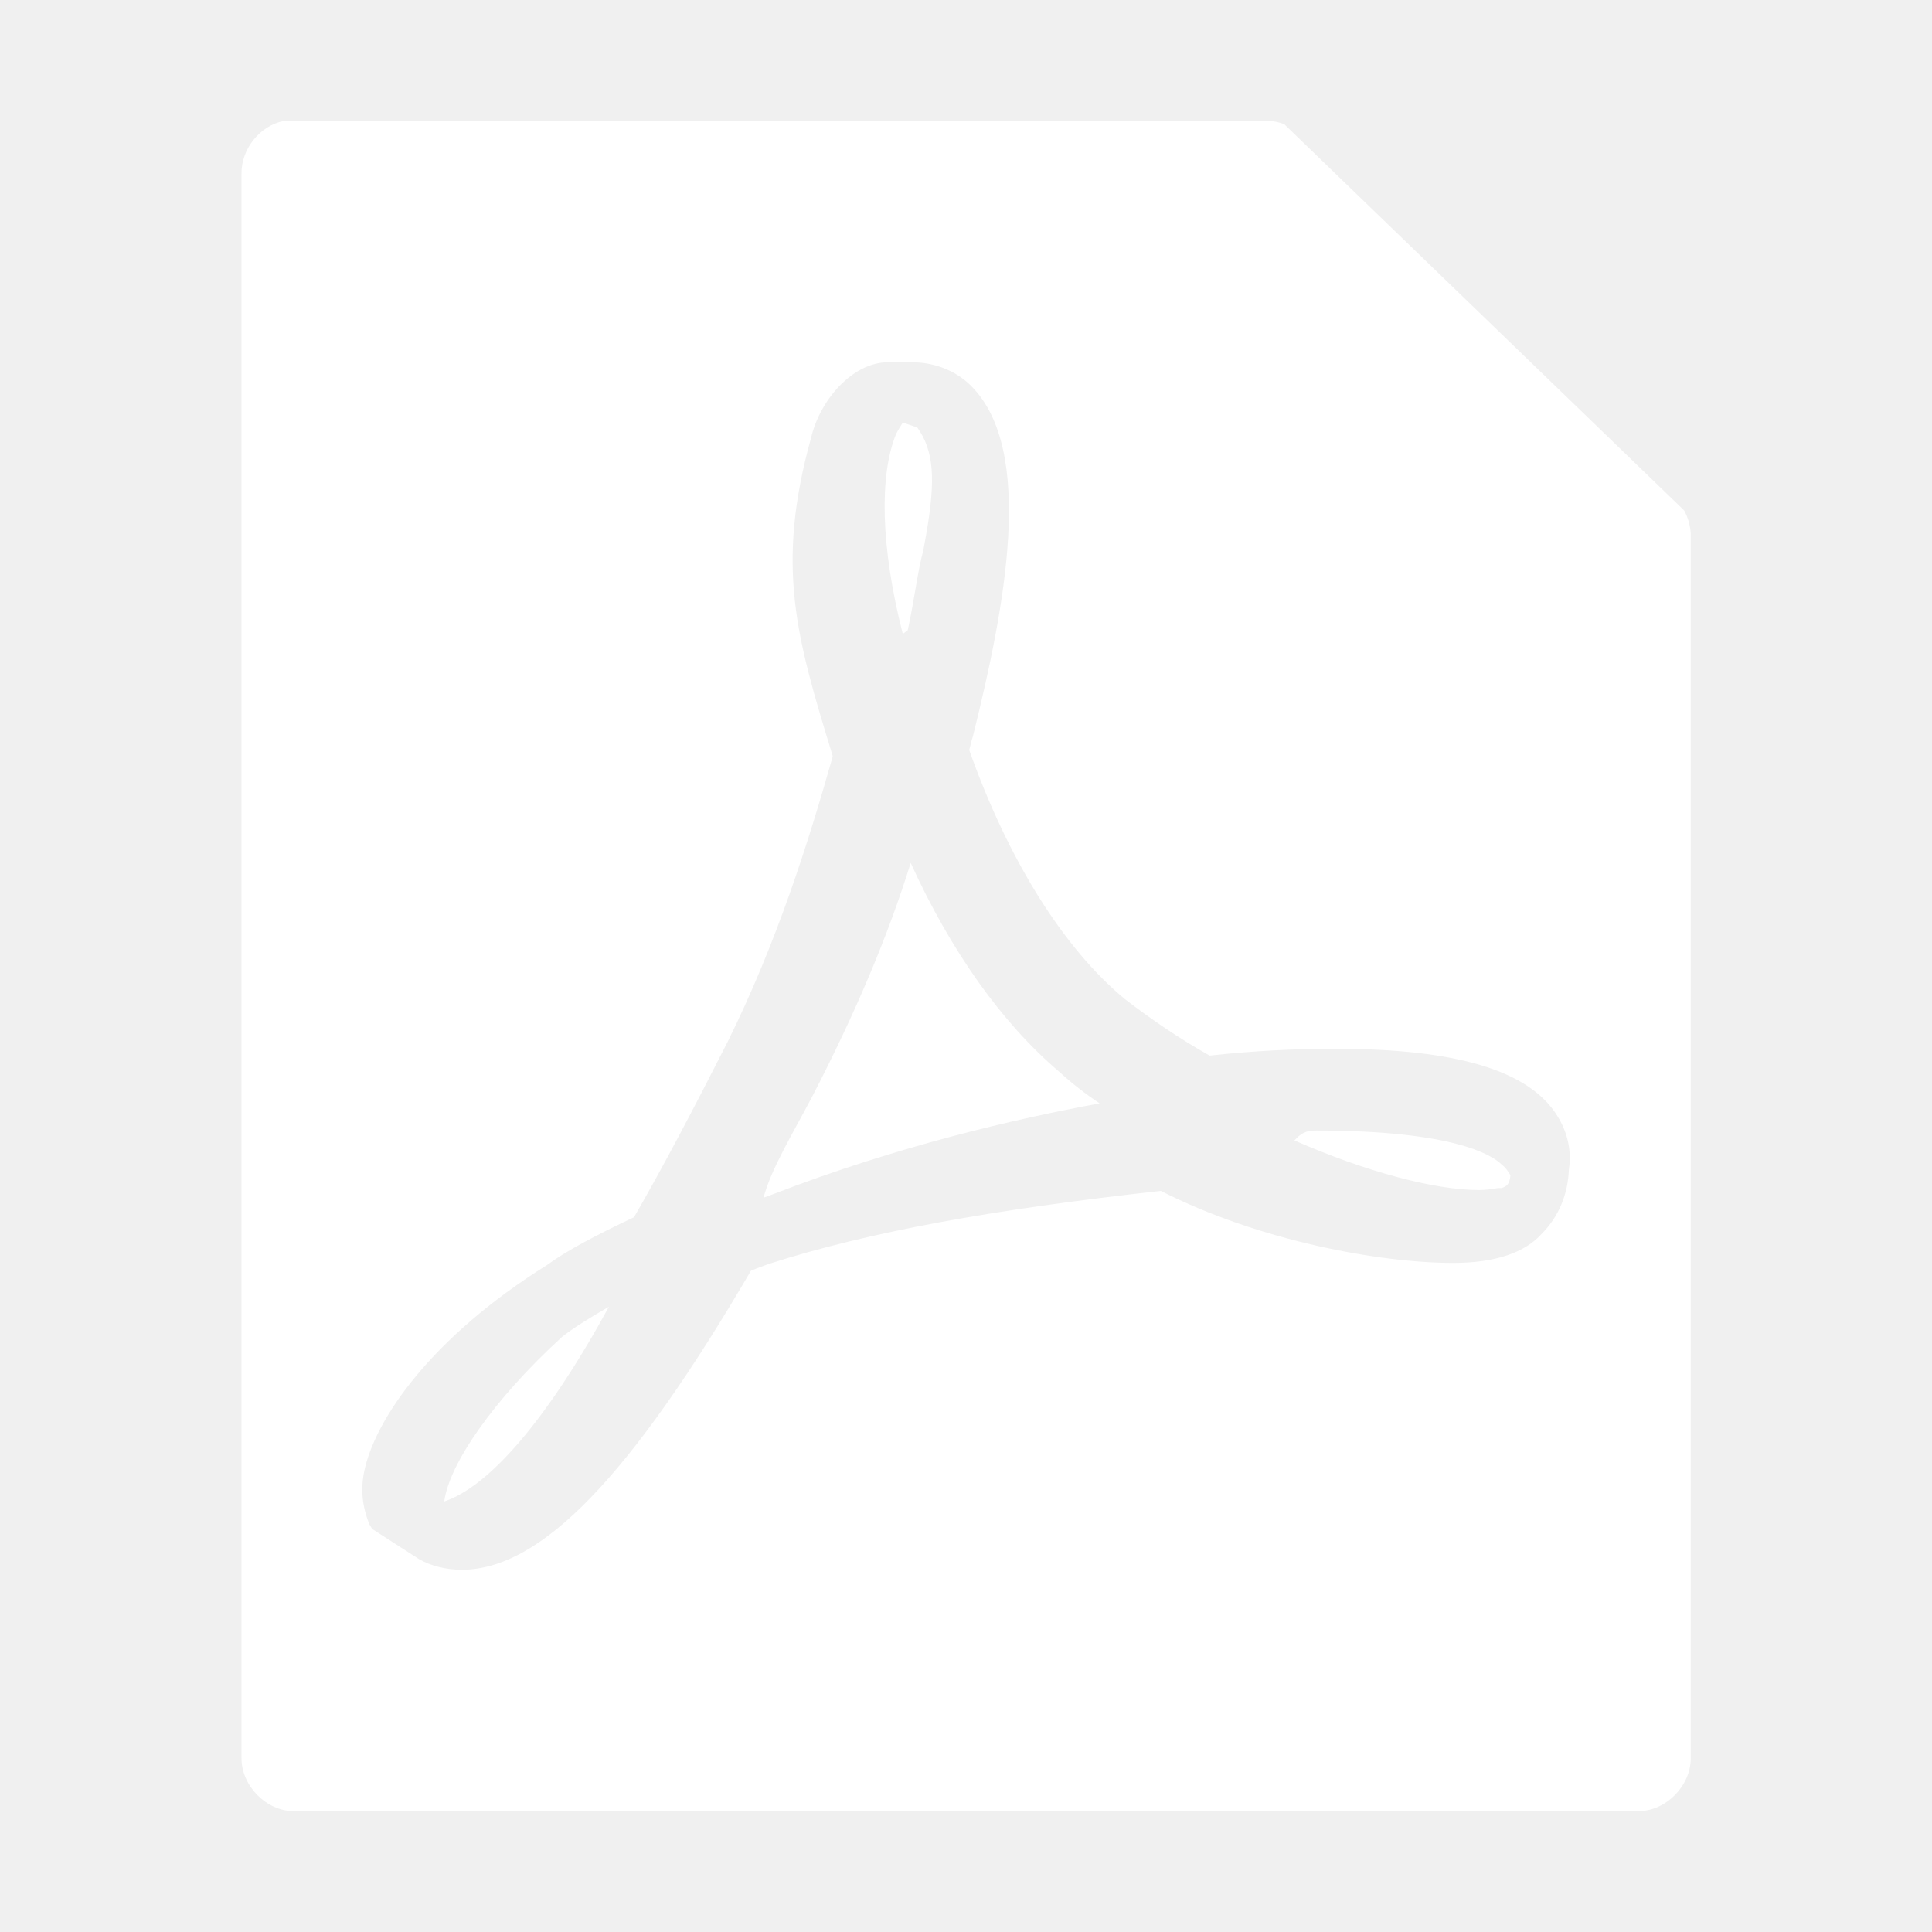
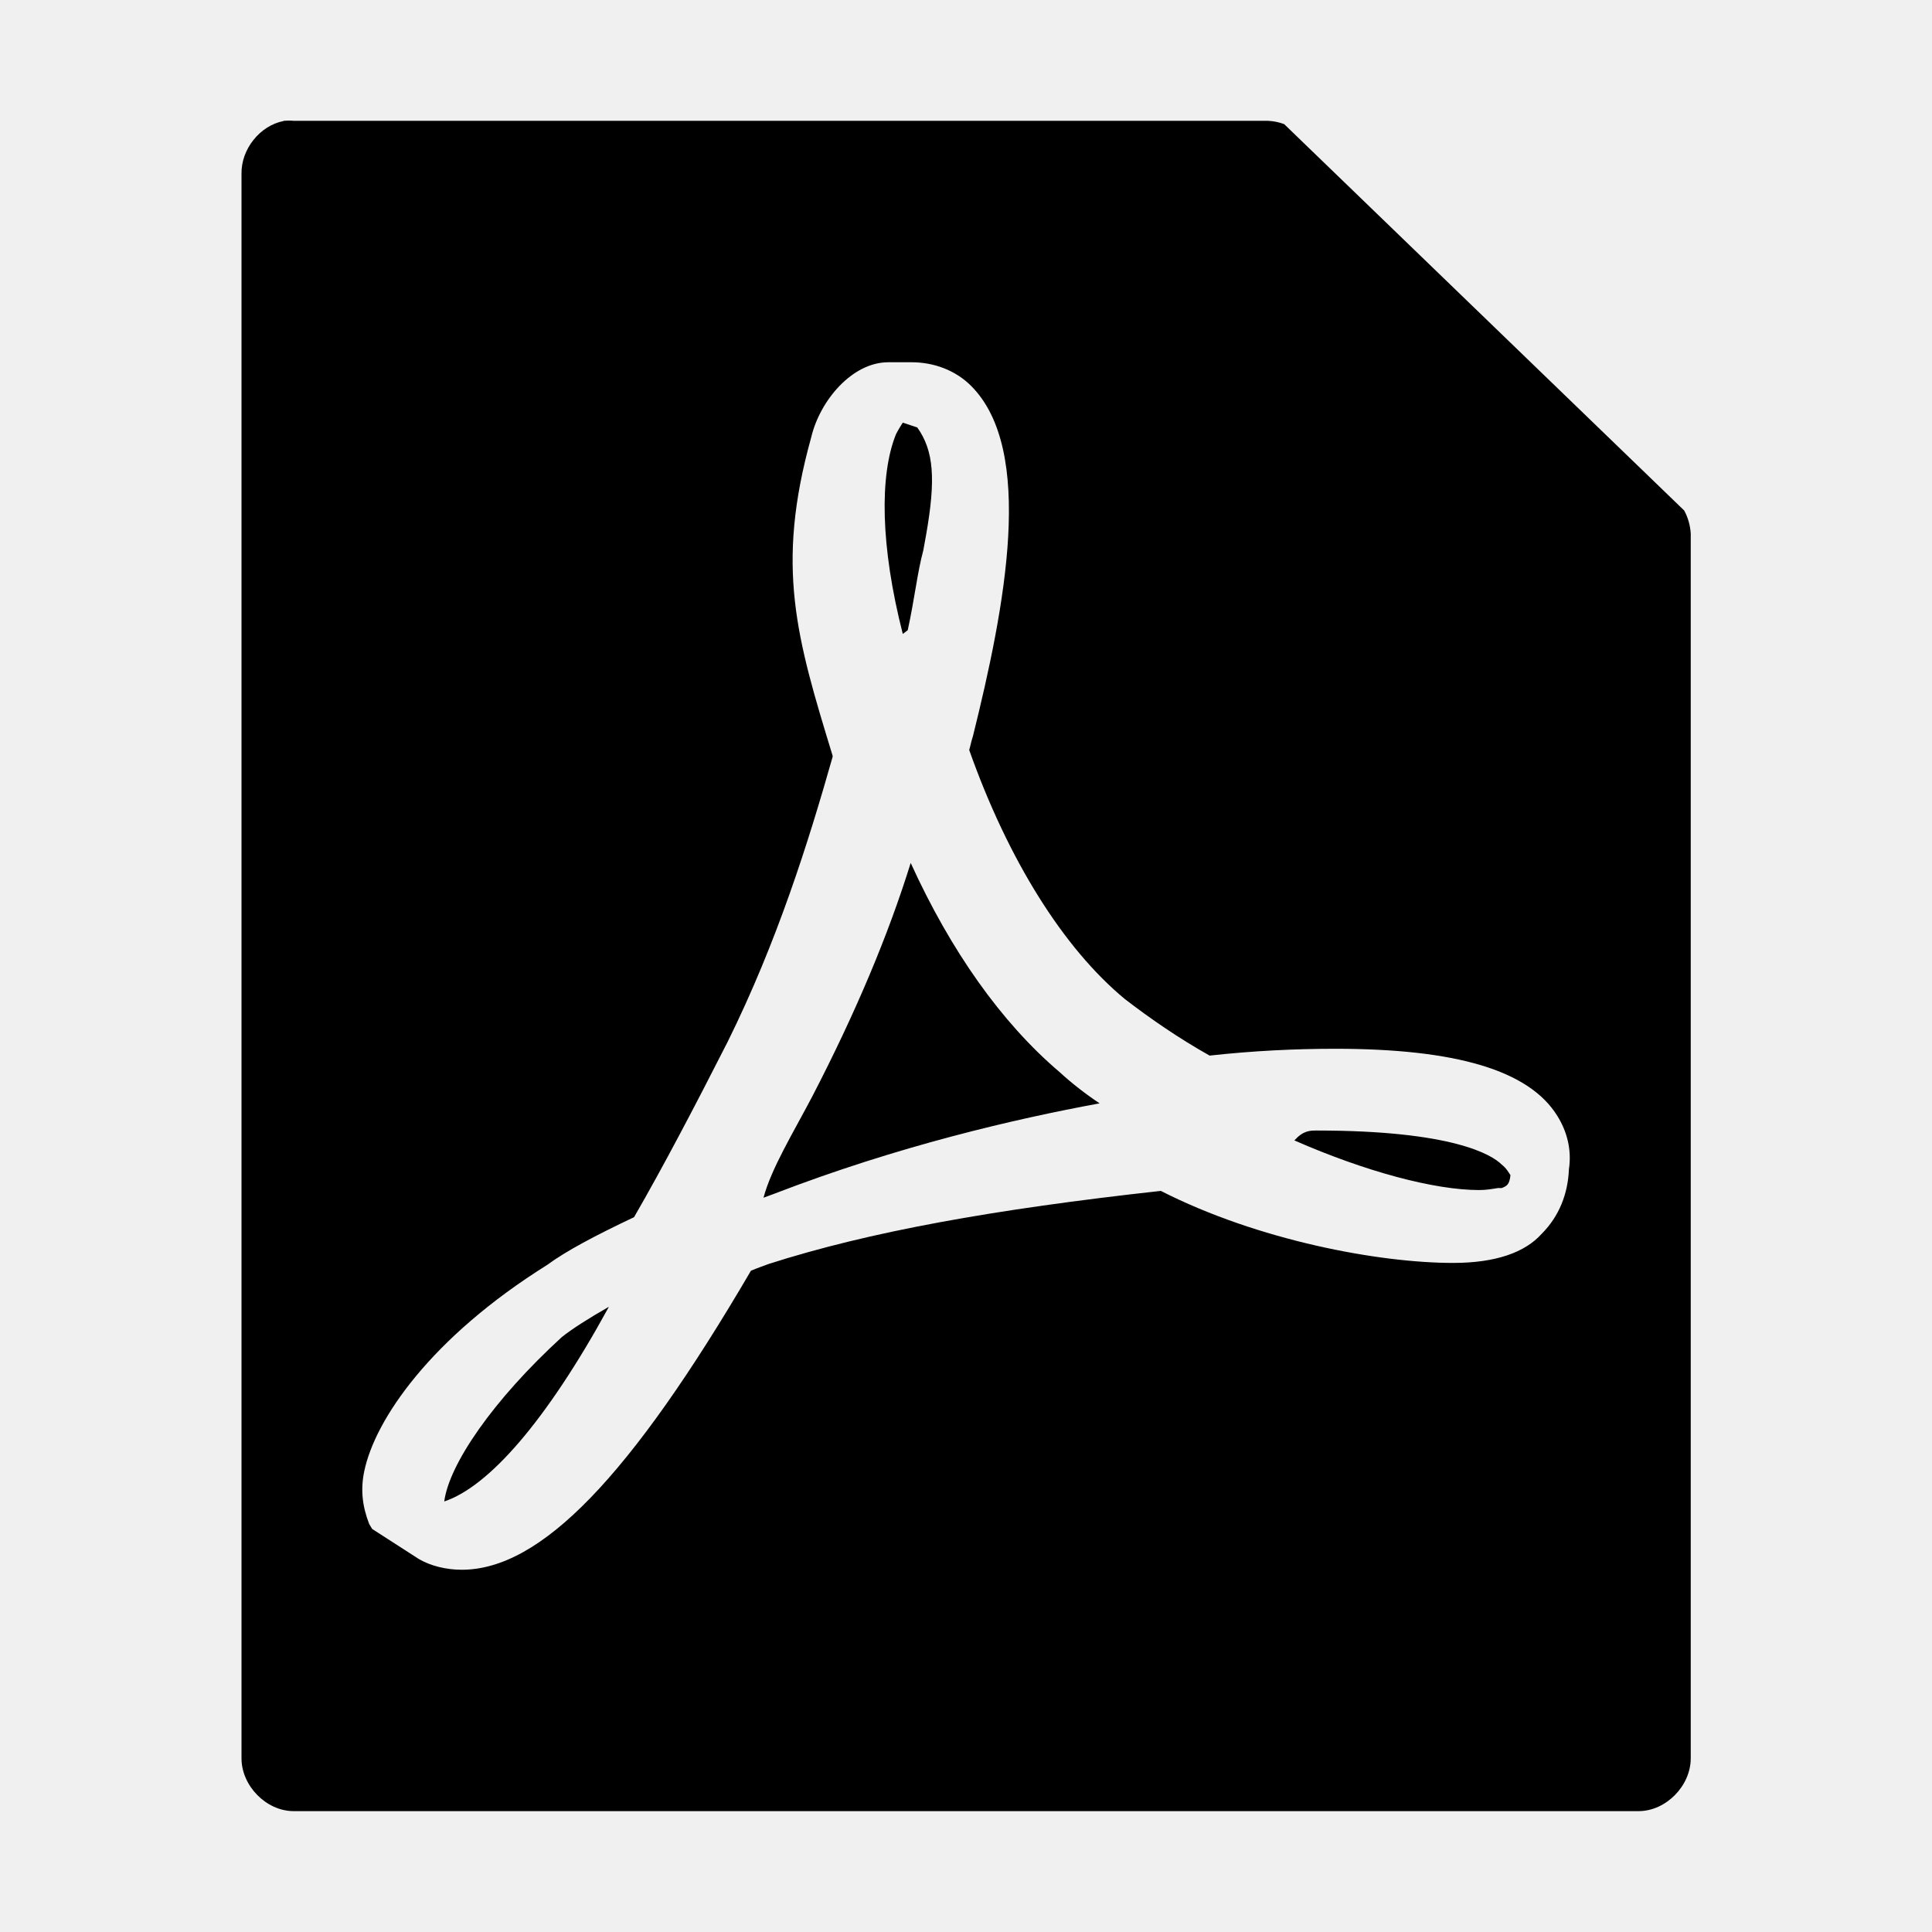
<svg xmlns="http://www.w3.org/2000/svg" height="32" width="32" version="1.0" viewBox="0 0 32 32">
-   <path style="color:#000000;block-progression:tb;text-transform:none;text-indent:0" d="m4.699 2.002v0.002c-0.395 0.076-0.706 0.467-0.699 0.875v26.244c0 0.458 0.412 0.875 0.863 0.875h22.278c0.451 0 0.863-0.417 0.863-0.875v-20.285c-0.008-0.134-0.045-0.266-0.109-0.383l-6.625-6.399c-0.086-0.033-0.178-0.051-0.27-0.055h-16.137c-0.053-0.005-0.11-0.005-0.164 0zm10.014 3.998h0.385c0.371 0 0.728 0.133 0.986 0.391 1.065 1.064 0.564 3.657 0.031 5.802-0.032 0.097-0.046 0.181-0.062 0.229 0.645 1.822 1.564 3.288 2.58 4.127 0.419 0.322 0.886 0.645 1.402 0.935 0.726-0.08 1.419-0.113 2.08-0.113 2 0 3.212 0.355 3.68 1.113 0.161 0.258 0.24 0.563 0.191 0.885-0.016 0.403-0.161 0.776-0.451 1.067-0.274 0.306-0.757 0.482-1.467 0.482-1.225 0-3.228-0.371-4.841-1.193-2.775 0.306-4.837 0.678-6.498 1.211-0.081 0.032-0.179 0.063-0.291 0.111-2 3.42-3.483 4.953-4.79 4.953-0.258 0-0.517-0.064-0.711-0.178l-0.773-0.498-0.049-0.082c-0.113-0.29-0.146-0.567-0.082-0.873 0.177-0.854 1.098-2.21 3.033-3.42 0.306-0.226 0.79-0.483 1.436-0.789 0.484-0.838 1-1.822 1.549-2.902 0.822-1.661 1.337-3.304 1.74-4.723v-0.017c-0.597-1.952-0.952-3.129-0.355-5.274 0.145-0.613 0.68-1.244 1.277-1.244zm0.24 1c-0.032 0.048-0.081 0.129-0.113 0.193-0.274 0.677-0.258 1.855 0.113 3.307l0.082-0.062c0.113-0.517 0.161-0.968 0.258-1.323l0.047-0.26c0.161-0.919 0.128-1.388-0.147-1.775l-0.24-0.08zm0.131 7.293c-0.371 1.193-0.905 2.467-1.631 3.869-0.322 0.613-0.678 1.192-0.807 1.676l0.176-0.065c2.049-0.79 3.988-1.24 5.391-1.498-0.242-0.161-0.469-0.34-0.662-0.517-0.968-0.823-1.806-2.014-2.467-3.465zm6.723 4.432c-0.113 0-0.222 0.002-0.368 0.164 1.178 0.516 2.319 0.822 3.061 0.822 0.113 0 0.212-0.017 0.309-0.033h0.064c0.081-0.033 0.128-0.052 0.145-0.213-0.033-0.049-0.064-0.111-0.145-0.176-0.161-0.161-0.808-0.564-3.066-0.564zm-11.723 2.92c-0.339 0.193-0.616 0.371-0.777 0.5-1.145 1.048-1.869 2.111-1.949 2.724 0.726-0.242 1.678-1.305 2.727-3.224z" fill="#fff" />
+   <path d="m4.699 2.002v0.002c-0.395 0.076-0.706 0.467-0.699 0.875v26.244c0 0.458 0.412 0.875 0.863 0.875h22.278c0.451 0 0.863-0.417 0.863-0.875v-20.285c-0.008-0.134-0.045-0.266-0.109-0.383l-6.625-6.399c-0.086-0.033-0.178-0.051-0.27-0.055h-16.137c-0.053-0.005-0.11-0.005-0.164 0zm10.014 3.998h0.385c0.371 0 0.728 0.133 0.986 0.391 1.065 1.064 0.564 3.657 0.031 5.802-0.032 0.097-0.046 0.181-0.062 0.229 0.645 1.822 1.564 3.288 2.58 4.127 0.419 0.322 0.886 0.645 1.402 0.935 0.726-0.08 1.419-0.113 2.08-0.113 2 0 3.212 0.355 3.68 1.113 0.161 0.258 0.24 0.563 0.191 0.885-0.016 0.403-0.161 0.776-0.451 1.067-0.274 0.306-0.757 0.482-1.467 0.482-1.225 0-3.228-0.371-4.841-1.193-2.775 0.306-4.837 0.678-6.498 1.211-0.081 0.032-0.179 0.063-0.291 0.111-2 3.42-3.483 4.953-4.79 4.953-0.258 0-0.517-0.064-0.711-0.178l-0.773-0.498-0.049-0.082c-0.113-0.29-0.146-0.567-0.082-0.873 0.177-0.854 1.098-2.21 3.033-3.42 0.306-0.226 0.79-0.483 1.436-0.789 0.484-0.838 1-1.822 1.549-2.902 0.822-1.661 1.337-3.304 1.74-4.723v-0.017c-0.597-1.952-0.952-3.129-0.355-5.274 0.145-0.613 0.68-1.244 1.277-1.244zm0.24 1c-0.032 0.048-0.081 0.129-0.113 0.193-0.274 0.677-0.258 1.855 0.113 3.307l0.082-0.062c0.113-0.517 0.161-0.968 0.258-1.323l0.047-0.26c0.161-0.919 0.128-1.388-0.147-1.775l-0.24-0.08zm0.131 7.293c-0.371 1.193-0.905 2.467-1.631 3.869-0.322 0.613-0.678 1.192-0.807 1.676l0.176-0.065c2.049-0.79 3.988-1.24 5.391-1.498-0.242-0.161-0.469-0.34-0.662-0.517-0.968-0.823-1.806-2.014-2.467-3.465zm6.723 4.432c-0.113 0-0.222 0.002-0.368 0.164 1.178 0.516 2.319 0.822 3.061 0.822 0.113 0 0.212-0.017 0.309-0.033h0.064c0.081-0.033 0.128-0.052 0.145-0.213-0.033-0.049-0.064-0.111-0.145-0.176-0.161-0.161-0.808-0.564-3.066-0.564zm-11.723 2.92c-0.339 0.193-0.616 0.371-0.777 0.5-1.145 1.048-1.869 2.111-1.949 2.724 0.726-0.242 1.678-1.305 2.727-3.224z" />
</svg>
